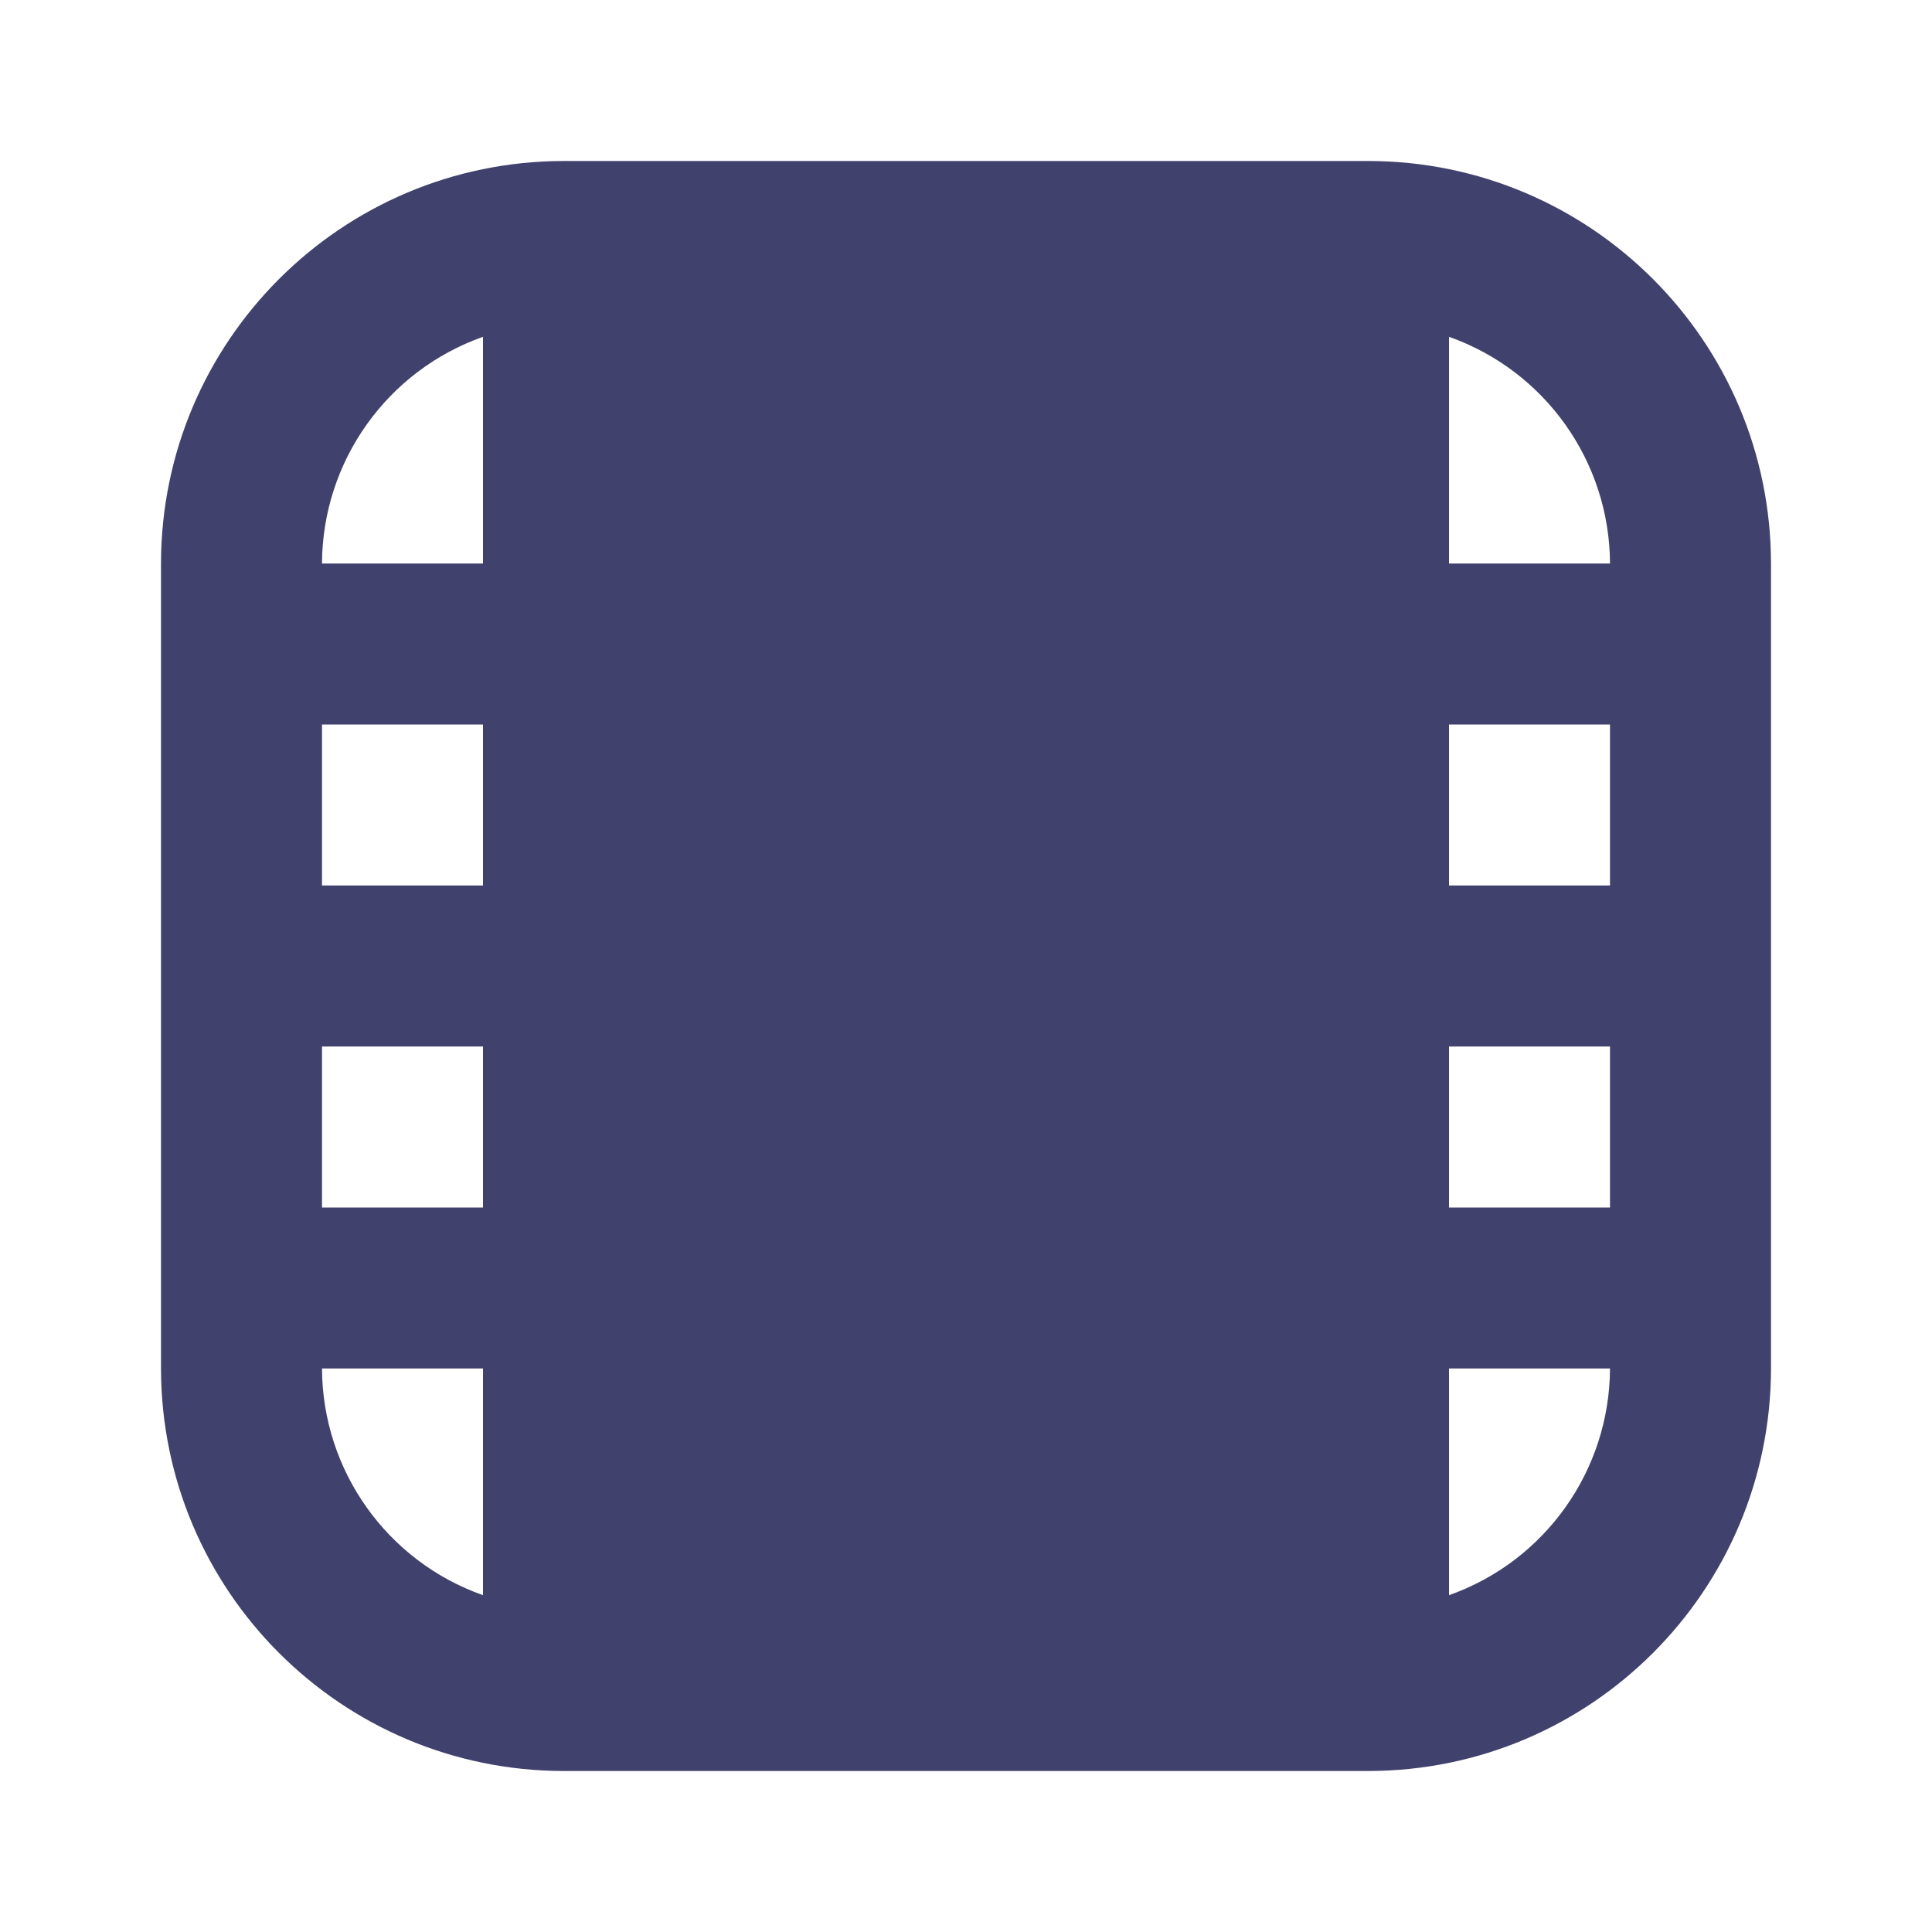
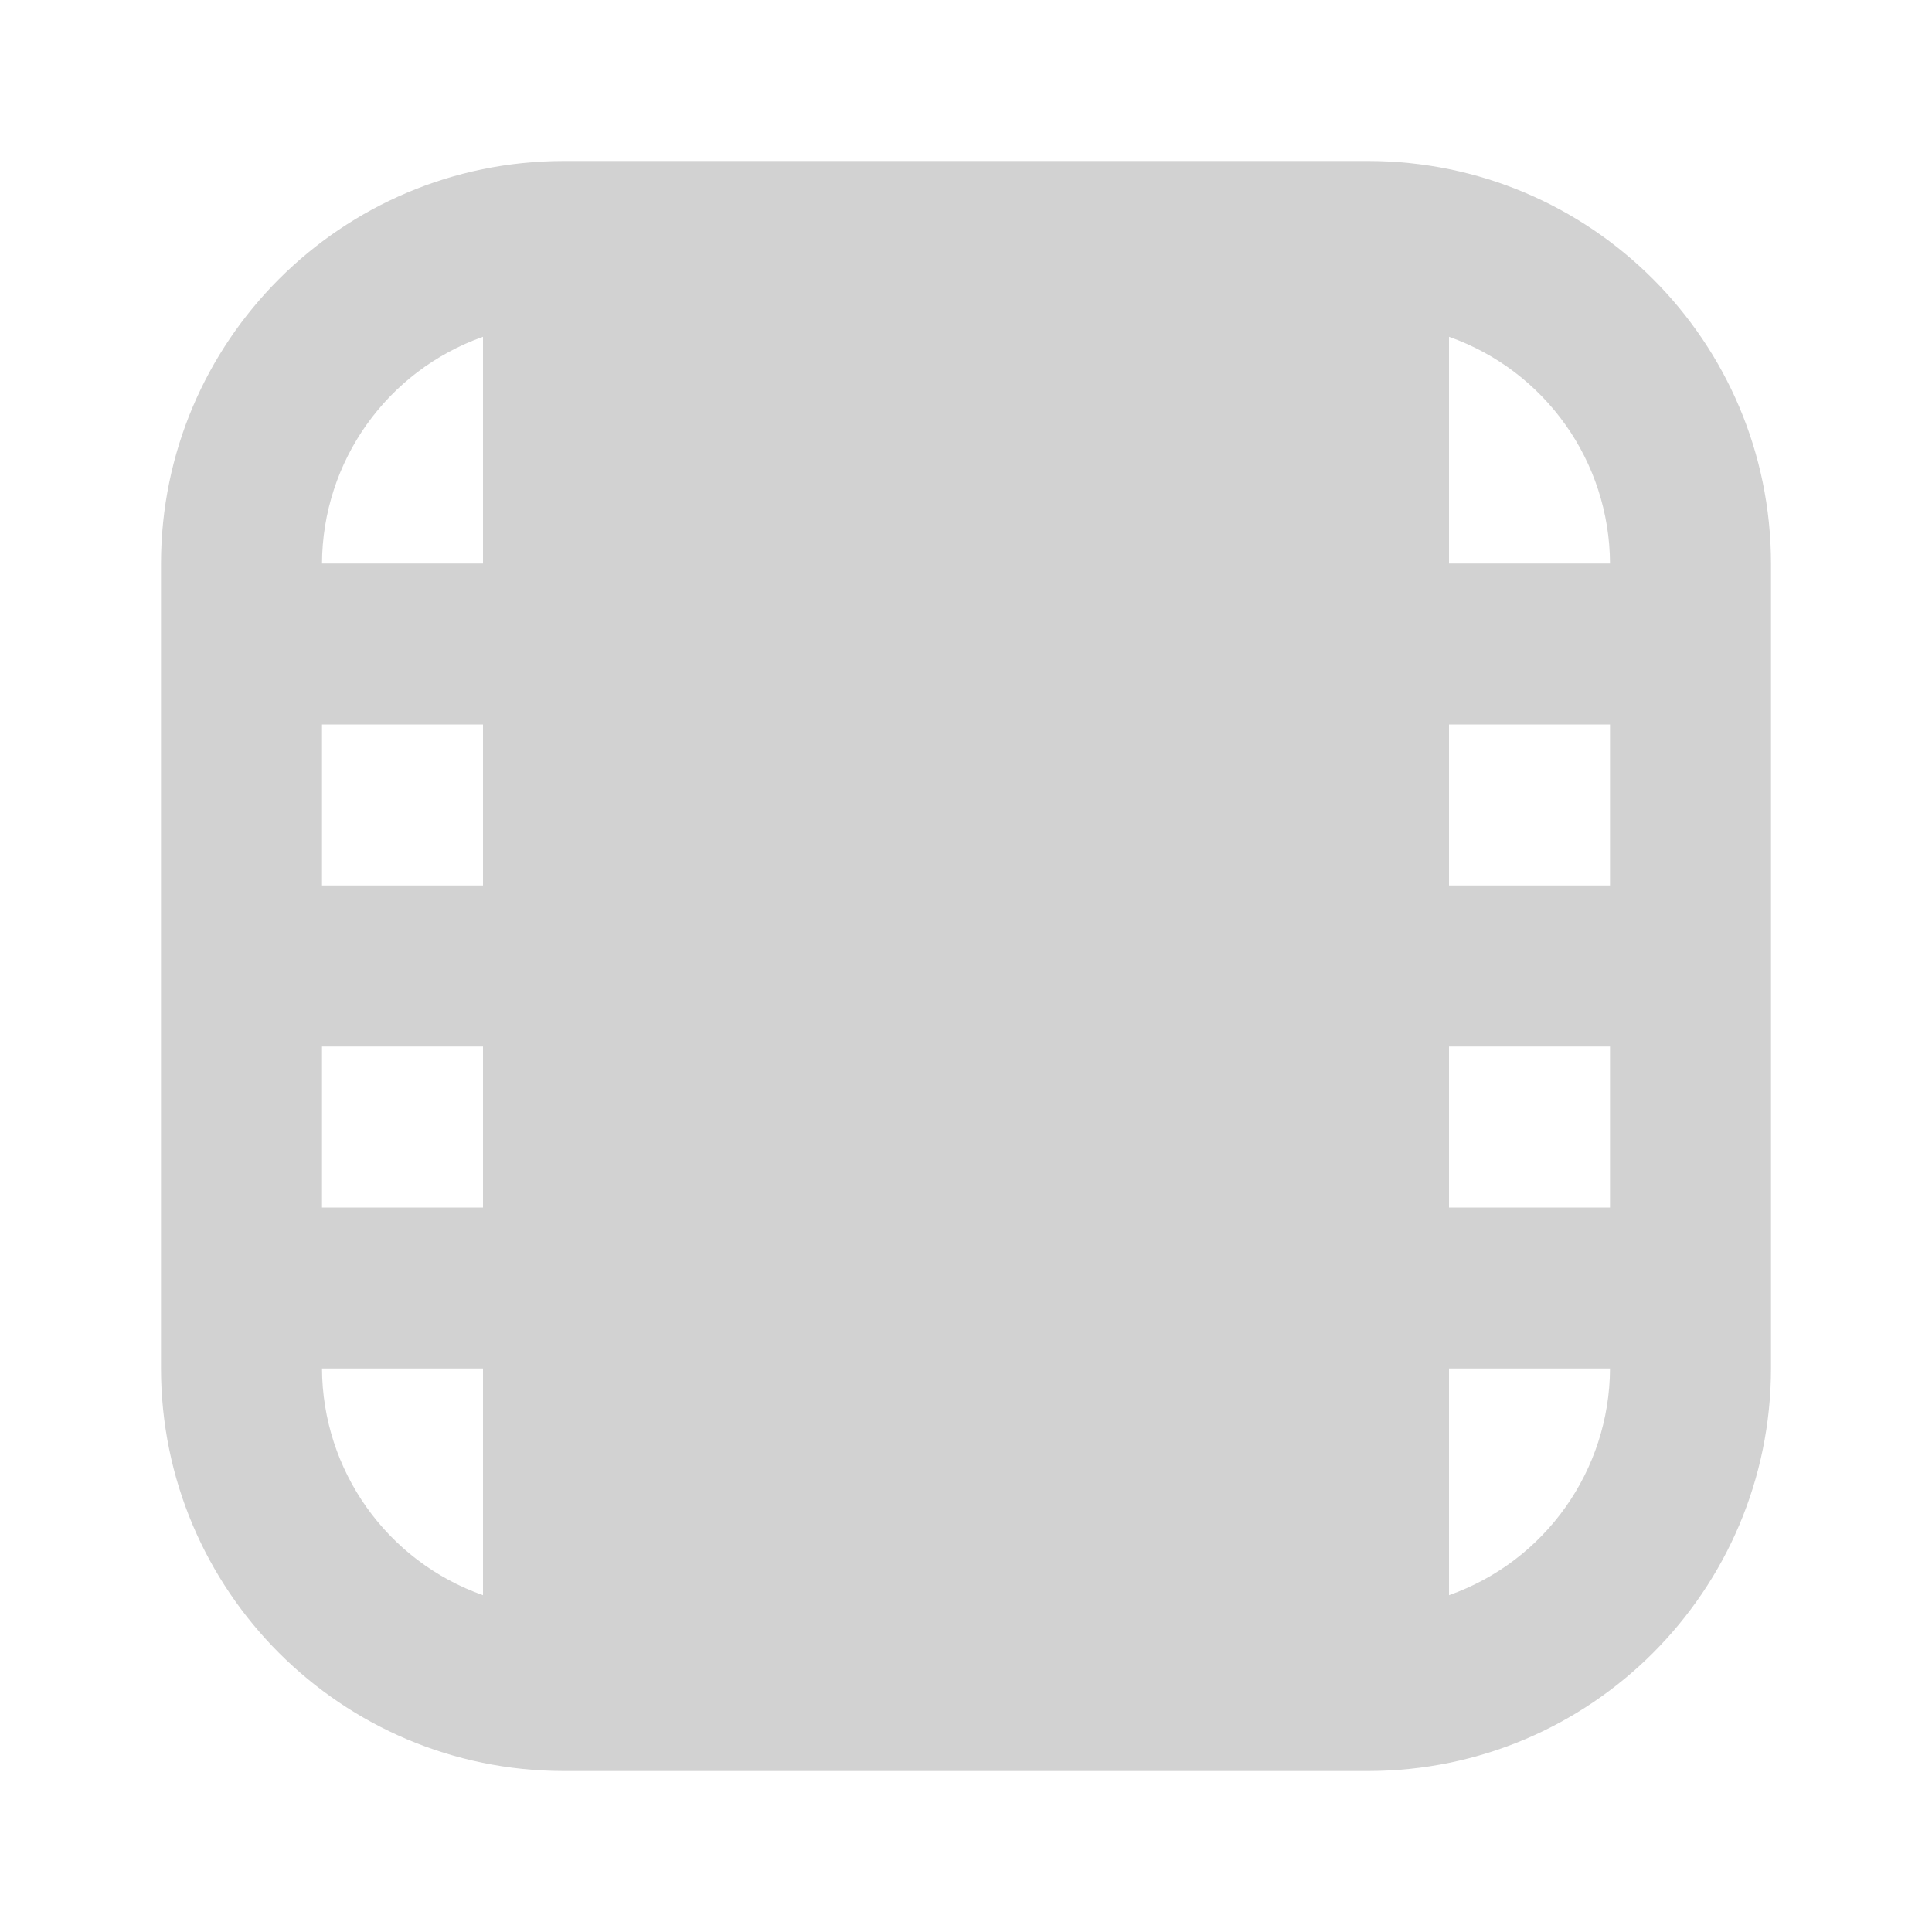
<svg xmlns="http://www.w3.org/2000/svg" id="magicoon-Filled" viewBox="0 0 24 24">
  <defs>
-     <style>.cls-1{fill:#41416e;}</style>
+     <style>.cls-1{fill:#d2d2d2;}</style>
  </defs>
  <g id="film-Filled">
    <path id="film-Filled-2" data-name="film-Filled" class="cls-1" d="M17,2H7A5.006,5.006,0,0,0,2,7V17a5.006,5.006,0,0,0,5,5H17a5.006,5.006,0,0,0,5-5V7A5.006,5.006,0,0,0,17,2Zm3,9H18V9h2ZM6,11H4V9H6ZM4,13H6v2H4Zm14,0h2v2H18Zm2-6H18V4.184A3,3,0,0,1,20,7ZM6,4.184V7H4A3,3,0,0,1,6,4.184ZM4,17H6v2.816A3,3,0,0,1,4,17Zm14,2.816V17h2A3,3,0,0,1,18,19.816Z" />
  </g>
</svg>
